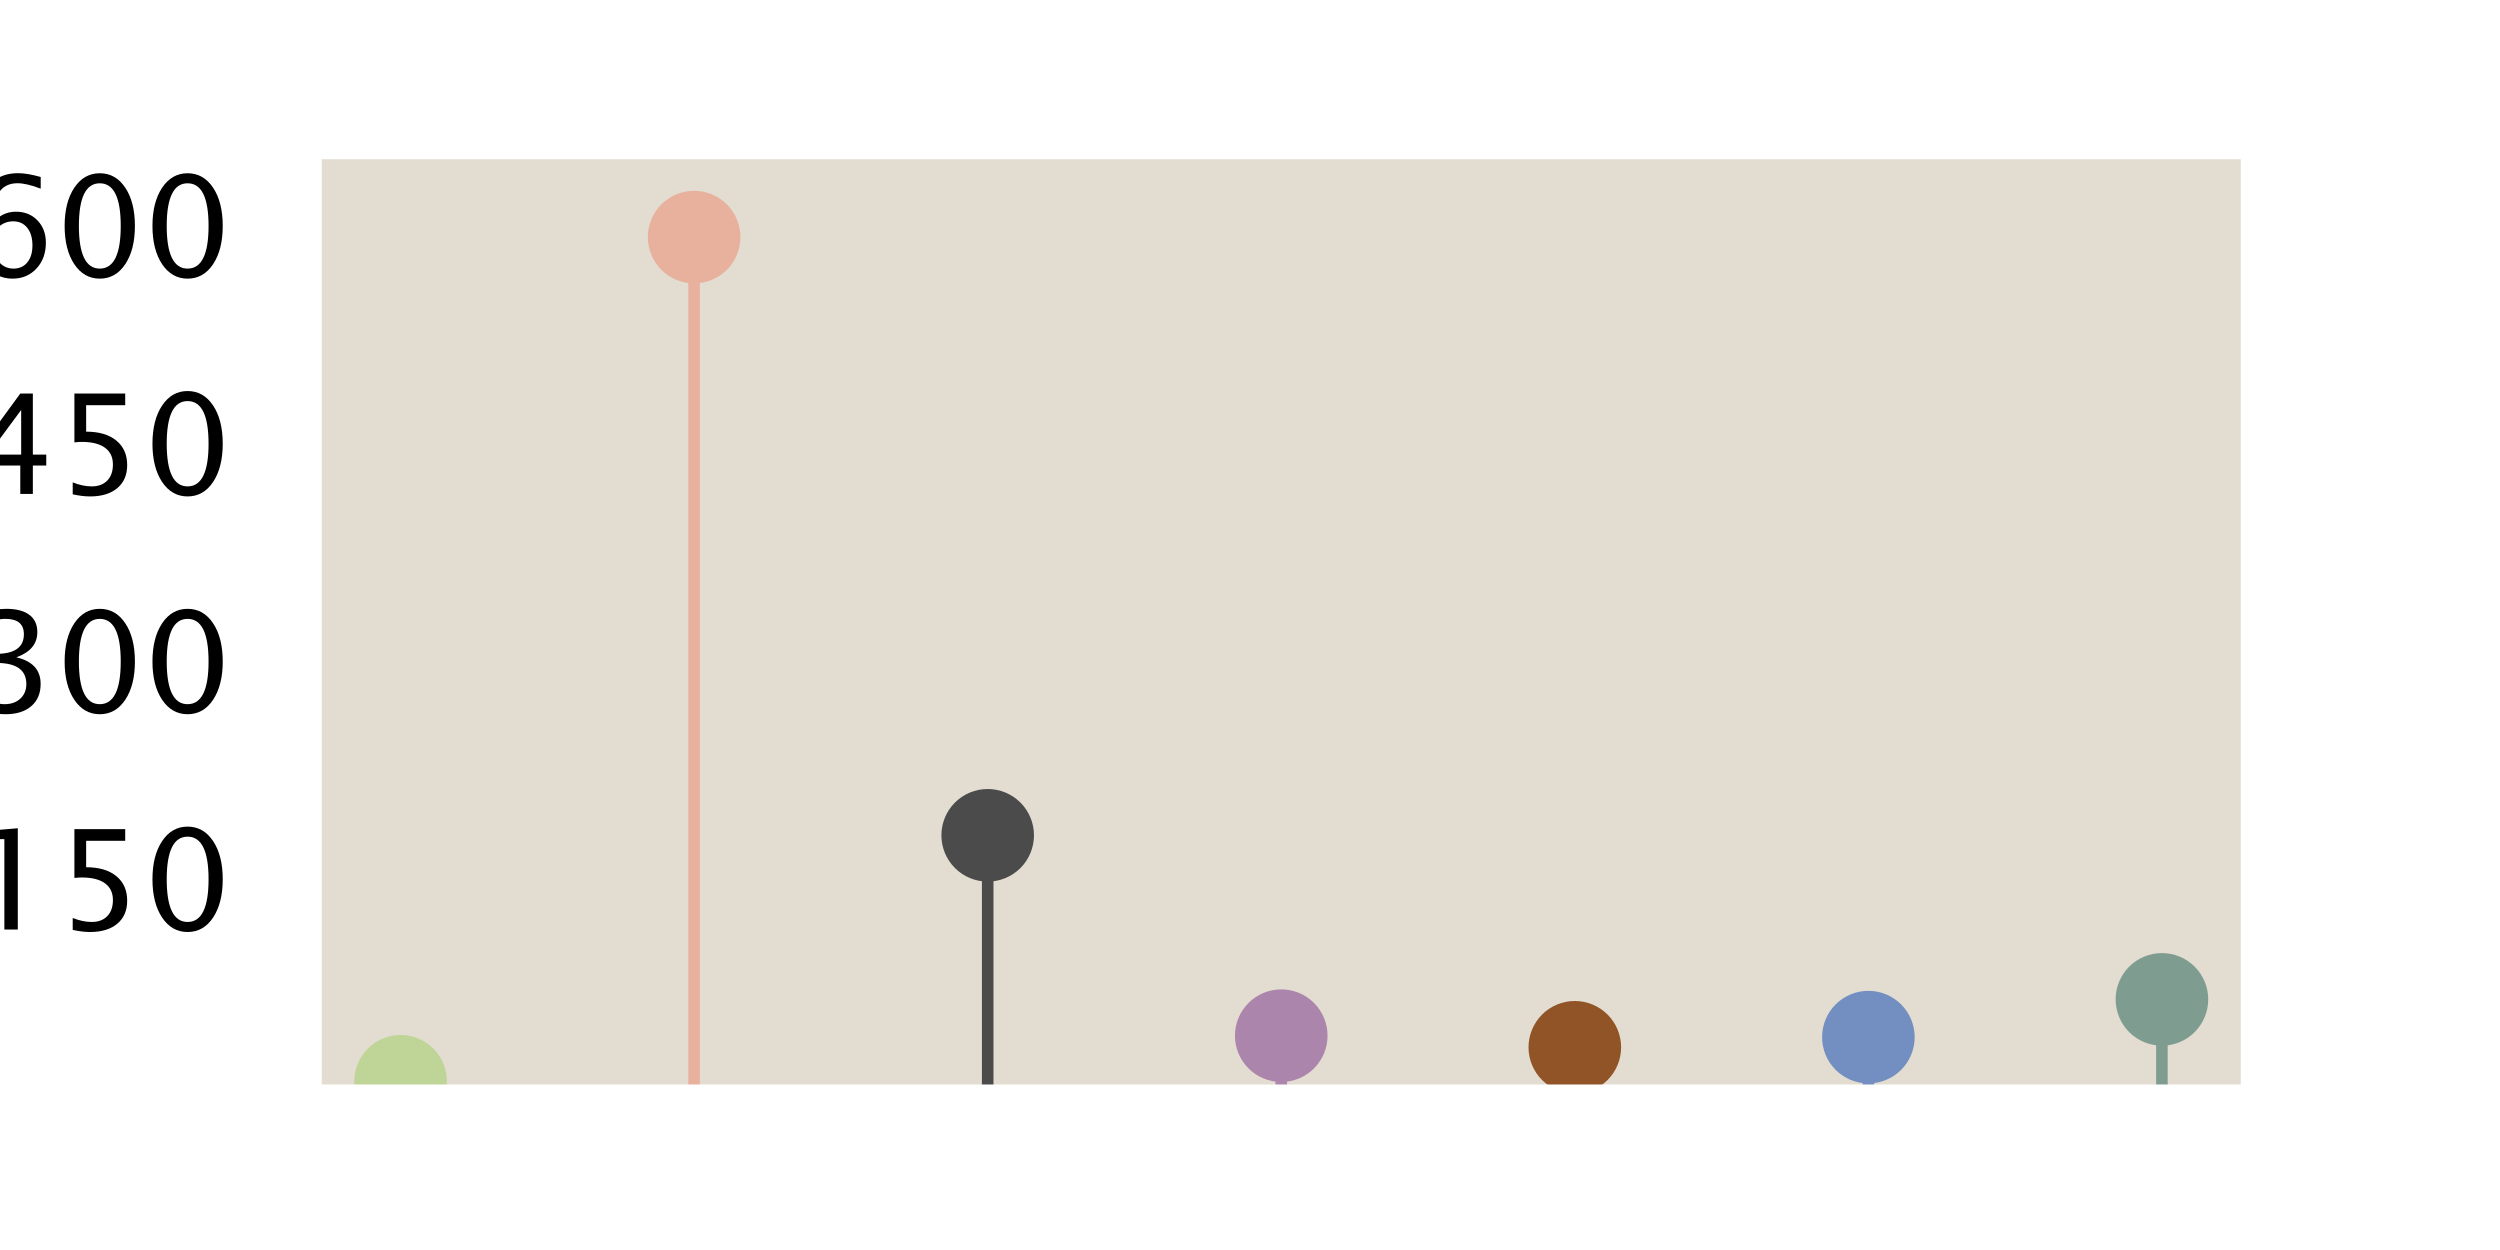
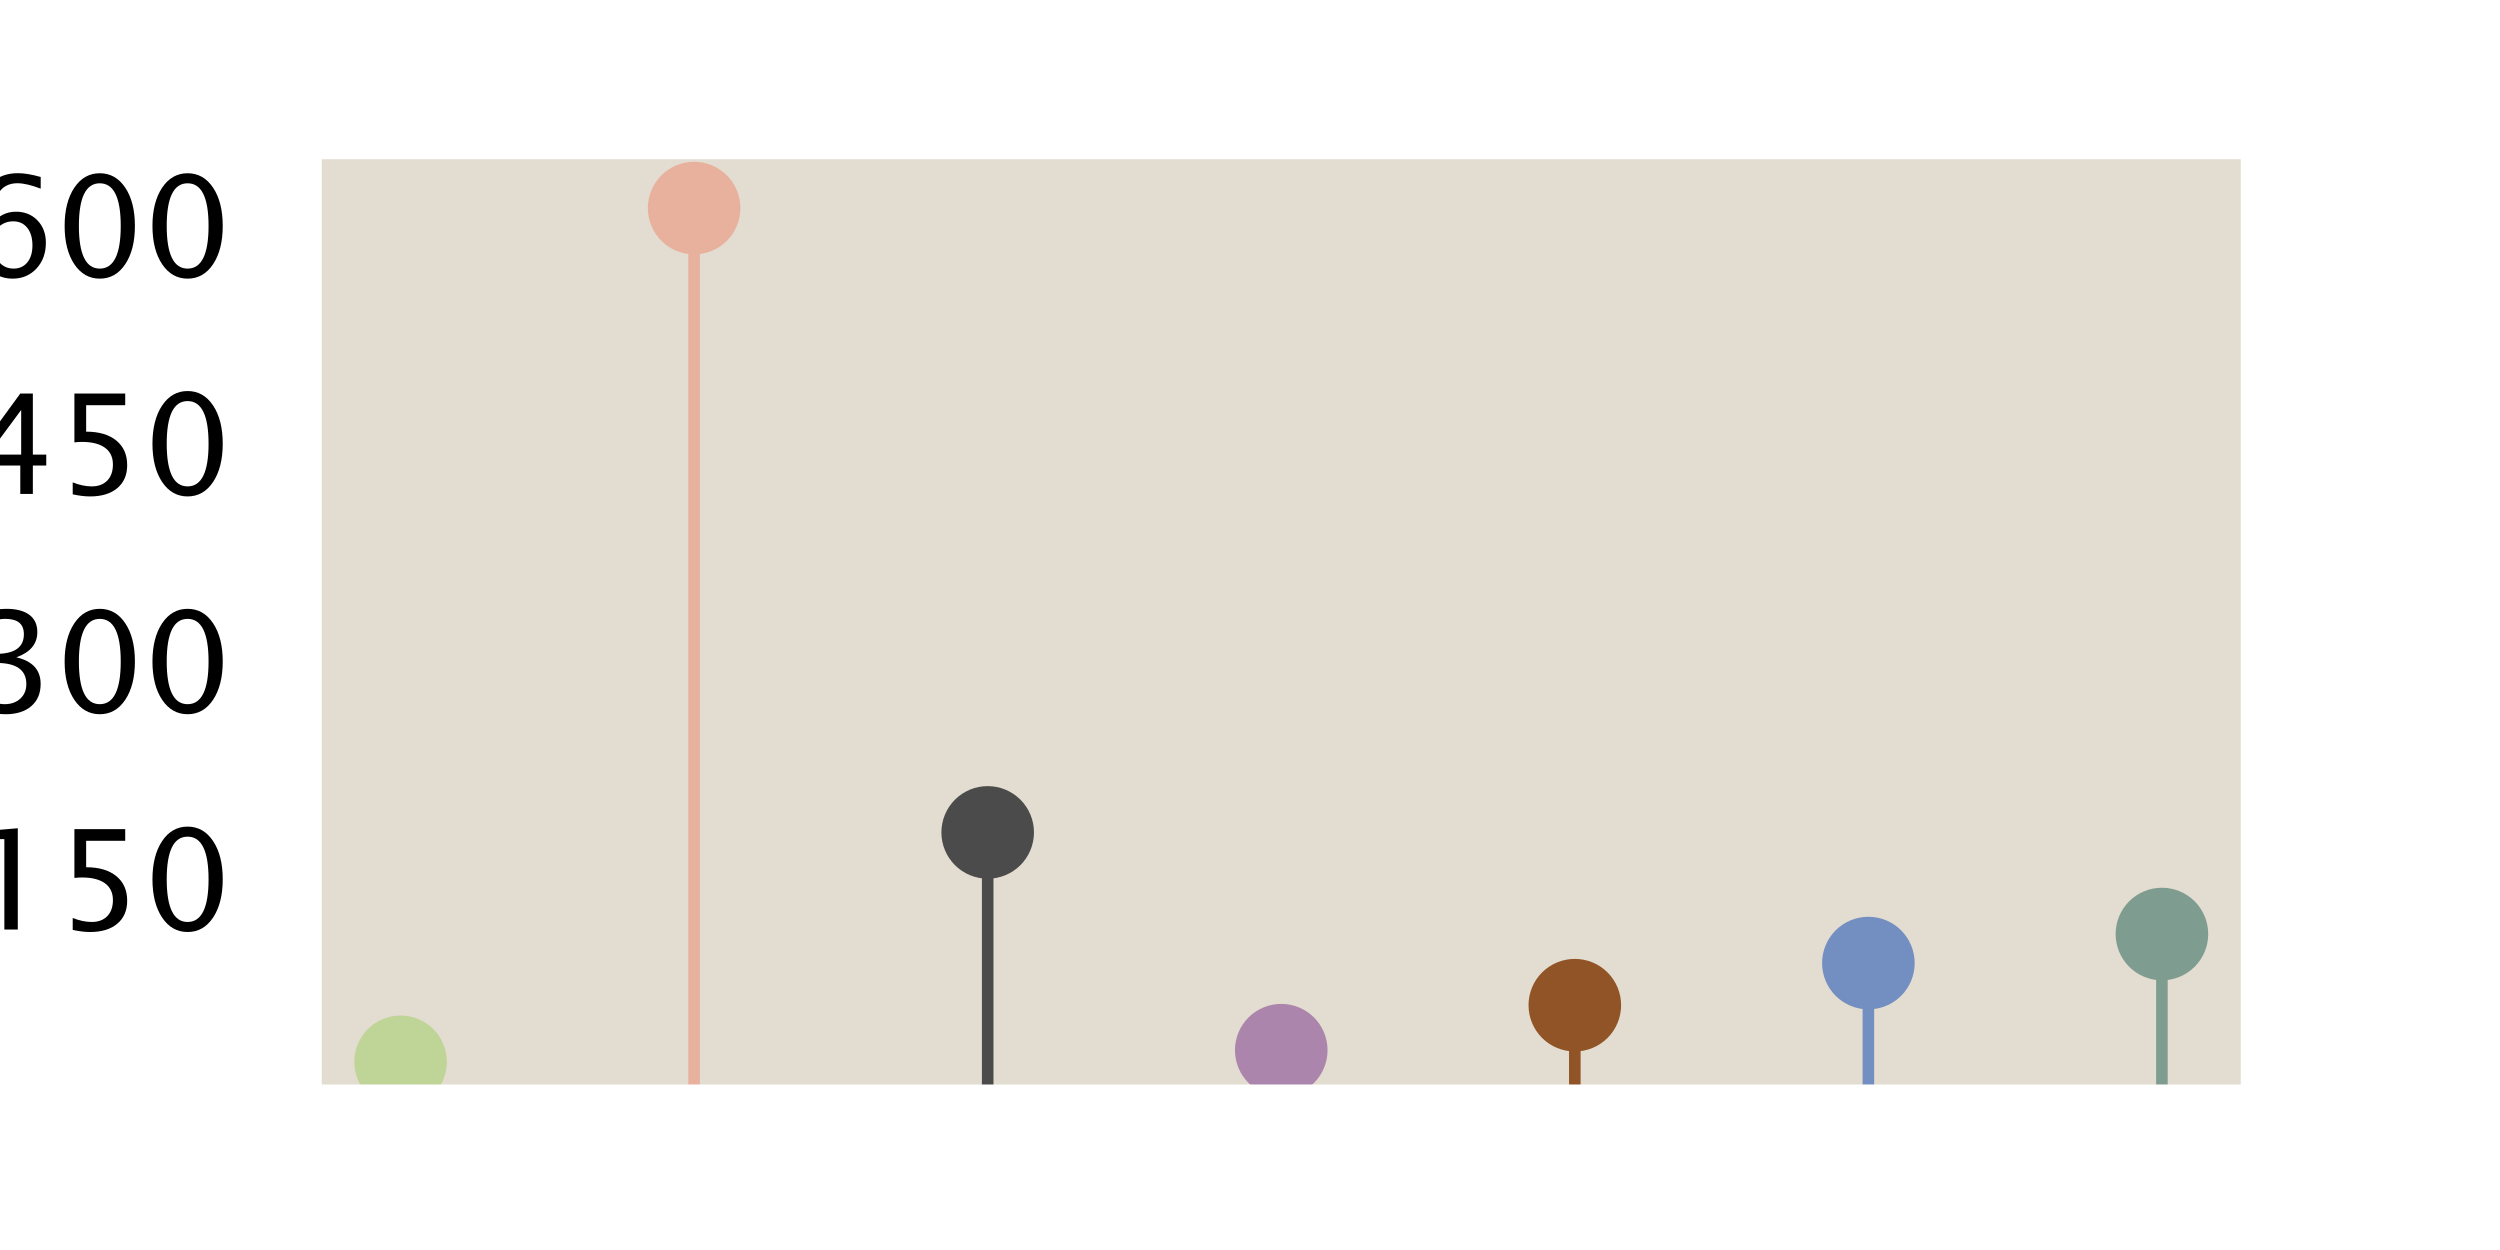
<svg xmlns="http://www.w3.org/2000/svg" xmlns:xlink="http://www.w3.org/1999/xlink" height="54pt" version="1.1" viewBox="0 0 108 54" width="108pt">
  <defs>
    <style type="text/css">
*{stroke-linecap:butt;stroke-linejoin:round;}
  </style>
  </defs>
  <g id="figure_1">
    <g id="patch_1">
      <path d="M 0 54  L 108 54  L 108 0  L 0 0  z " style="fill:#ffffff;" />
    </g>
    <g id="axes_1">
      <g id="patch_2">
        <path d="M 13.5 47.25  L 97.2 47.25  L 97.2 6.48  L 13.5 6.48  z " style="fill:#e3dcd0;" />
      </g>
      <g id="matplotlib.axis_1" />
      <g id="matplotlib.axis_2">
        <g id="ytick_1">
          <g id="text_1">
            <defs>
              <path d="M 26.172 0  L 26.172 65.047  L 14.75 65.047  L 14.75 71.094  L 35.844 72.906  L 35.844 0  z " id="LucidaSansUnicode-49" />
              <path d="M 12.156 -0.297  L 12.156 8.297  Q 19.344 5.422 25.828 5.422  Q 32.953 5.422 37.031 9.609  Q 41.109 13.812 41.109 21.188  Q 41.109 29.109 35.344 33.281  Q 29.594 37.453 18.703 37.453  Q 16.156 37.453 13.375 37.109  L 13.375 72.266  L 49.953 72.266  L 49.953 63.875  L 21.828 63.875  L 21.828 44.828  Q 35.75 44.828 43.562 38.422  Q 51.375 32.031 51.375 20.703  Q 51.375 10.156 44.266 4.172  Q 37.156 -1.812 24.656 -1.812  Q 19.094 -1.812 12.156 -0.297  z " id="LucidaSansUnicode-53" />
              <path d="M 31.641 -1.812  Q 20.266 -1.812 13.297 8.609  Q 6.344 19.047 6.344 36.141  Q 6.344 53.219 13.297 63.641  Q 20.266 74.078 31.641 74.078  Q 43.062 74.078 50 63.672  Q 56.938 53.266 56.938 36.141  Q 56.938 19.047 50 8.609  Q 43.062 -1.812 31.641 -1.812  z M 31.641 5.422  Q 46.734 5.422 46.734 36.141  Q 46.734 66.844 31.641 66.844  Q 16.609 66.844 16.609 36.141  Q 16.609 5.422 31.641 5.422  z " id="LucidaSansUnicode-48" />
            </defs>
            <g transform="translate(-1.382187 40.15435)scale(0.06 -0.06)">
              <use xlink:href="#LucidaSansUnicode-49" />
              <use x="63.232" xlink:href="#LucidaSansUnicode-53" />
              <use x="126.465" xlink:href="#LucidaSansUnicode-48" />
            </g>
          </g>
        </g>
        <g id="ytick_2">
          <g id="text_2">
            <defs>
              <path d="M 10.156 0.531  L 10.156 9.516  Q 20.453 5.422 26.375 5.422  Q 33.344 5.422 37.672 9.422  Q 42 13.422 42 19.875  Q 42 35.109 20.656 35.109  L 16.844 35.109  L 16.844 41.609  L 20.219 41.656  Q 40.234 41.656 40.234 55.766  Q 40.234 66.844 26.953 66.844  Q 19.828 66.844 11.141 62.797  L 11.141 71.188  Q 19.672 74.078 27.594 74.078  Q 38.375 74.078 44.141 69.781  Q 49.906 65.484 49.906 57.328  Q 49.906 44.578 34.812 39.156  Q 52.297 35.109 52.297 20.016  Q 52.297 9.812 45.547 4  Q 38.812 -1.812 27.047 -1.812  Q 20.359 -1.812 10.156 0.531  z " id="LucidaSansUnicode-51" />
            </defs>
            <g transform="translate(-1.382187 30.74589)scale(0.06 -0.06)">
              <use xlink:href="#LucidaSansUnicode-51" />
              <use x="63.232" xlink:href="#LucidaSansUnicode-48" />
              <use x="126.465" xlink:href="#LucidaSansUnicode-48" />
            </g>
          </g>
        </g>
        <g id="ytick_3">
          <g id="text_3">
            <defs>
              <path d="M 37.641 0  L 37.641 20.453  L 5.125 20.453  L 5.125 27.734  L 37.641 72.266  L 46.688 72.266  L 46.688 28.328  L 56.344 28.328  L 56.344 20.453  L 46.688 20.453  L 46.688 0  z M 14.547 28.328  L 38.281 28.328  L 38.281 60.453  z " id="LucidaSansUnicode-52" />
            </defs>
            <g transform="translate(-1.382187 21.33743)scale(0.06 -0.06)">
              <use xlink:href="#LucidaSansUnicode-52" />
              <use x="63.232" xlink:href="#LucidaSansUnicode-53" />
              <use x="126.465" xlink:href="#LucidaSansUnicode-48" />
            </g>
          </g>
        </g>
        <g id="ytick_4">
          <g id="text_4">
            <defs>
              <path d="M 17.188 37.453  Q 24.078 46.391 34.516 46.391  Q 44 46.391 50.031 40.109  Q 56.062 33.844 56.062 24.031  Q 56.062 12.75 49.297 5.469  Q 42.531 -1.812 32.078 -1.812  Q 20.172 -1.812 13.422 7.828  Q 6.688 17.484 6.688 34.516  Q 6.688 57.469 18.453 68.219  Q 24.859 74.125 36.141 74.125  Q 42.672 74.125 52.344 71.391  L 52.344 62.984  Q 42.141 66.891 35.547 66.891  Q 17.188 66.891 17.188 37.453  z M 46.391 22.125  Q 46.391 30.125 42.672 34.781  Q 38.969 39.453 32.516 39.453  Q 26.375 39.453 21.969 35.344  Q 17.578 31.25 17.578 25.484  Q 17.578 16.406 21.75 10.906  Q 25.922 5.422 32.812 5.422  Q 39.062 5.422 42.719 9.906  Q 46.391 14.406 46.391 22.125  z " id="LucidaSansUnicode-54" />
            </defs>
            <g transform="translate(-1.382187 11.92897)scale(0.06 -0.06)">
              <use xlink:href="#LucidaSansUnicode-54" />
              <use x="63.232" xlink:href="#LucidaSansUnicode-48" />
              <use x="126.465" xlink:href="#LucidaSansUnicode-48" />
            </g>
          </g>
        </g>
      </g>
      <g id="LineCollection_1">
-         <path clip-path="url(#p9470645cc2)" d="M 17.305 47.25  L 17.305 46.711  " style="fill:none;stroke:#bfd598;stroke-width:0.5;" />
+         <path clip-path="url(#p729b2e716b)" d="M 17.305 47.25  L 17.305 45.87  " style="fill:none;stroke:#bfd598;stroke-width:0.5;" />
      </g>
      <g id="LineCollection_2">
-         <path clip-path="url(#p9470645cc2)" d="M 80.714 47.25  L 80.714 44.804  " style="fill:none;stroke:#738fc1;stroke-width:0.5;" />
+         <path clip-path="url(#p729b2e716b)" d="M 80.714 47.25  L 80.714 41.605  " style="fill:none;stroke:#738fc1;stroke-width:0.5;" />
      </g>
      <g id="LineCollection_3">
-         <path clip-path="url(#p9470645cc2)" d="M 42.668 47.25  L 42.668 36.085  " style="fill:none;stroke:#4b4b4b;stroke-width:0.5;" />
+         <path clip-path="url(#p729b2e716b)" d="M 42.668 47.25  L 42.668 35.96  " style="fill:none;stroke:#4b4b4b;stroke-width:0.5;" />
      </g>
      <g id="LineCollection_4">
-         <path clip-path="url(#p9470645cc2)" d="M 93.395 47.25  L 93.395 43.173  " style="fill:none;stroke:#7e9d90;stroke-width:0.5;" />
+         <path clip-path="url(#p729b2e716b)" d="M 93.395 47.25  L 93.395 40.35  " style="fill:none;stroke:#7e9d90;stroke-width:0.5;" />
      </g>
      <g id="LineCollection_5">
-         <path clip-path="url(#p9470645cc2)" d="M 29.986 47.25  L 29.986 10.243  " style="fill:none;stroke:#e8b19d;stroke-width:0.5;" />
+         <path clip-path="url(#p729b2e716b)" d="M 29.986 47.25  L 29.986 8.989  " style="fill:none;stroke:#e8b19d;stroke-width:0.5;" />
      </g>
      <g id="LineCollection_6">
-         <path clip-path="url(#p9470645cc2)" d="M 68.032 47.25  L 68.032 45.243  " style="fill:none;stroke:#905426;stroke-width:0.5;" />
+         <path clip-path="url(#p729b2e716b)" d="M 68.032 47.25  L 68.032 43.424  " style="fill:none;stroke:#905426;stroke-width:0.5;" />
      </g>
      <g id="LineCollection_7">
-         <path clip-path="url(#p9470645cc2)" d="M 55.35 47.25  L 55.35 44.741  " style="fill:none;stroke:#ab85ac;stroke-width:0.5;" />
+         <path clip-path="url(#p729b2e716b)" d="M 55.35 47.25  L 55.35 45.368  " style="fill:none;stroke:#ab85ac;stroke-width:0.5;" />
      </g>
      <g id="line2d_1">
        <defs>
-           <path d="M 0 1.5  C 0.398 1.5 0.779 1.342 1.061 1.061  C 1.342 0.779 1.5 0.398 1.5 0  C 1.5 -0.398 1.342 -0.779 1.061 -1.061  C 0.779 -1.342 0.398 -1.5 0 -1.5  C -0.398 -1.5 -0.779 -1.342 -1.061 -1.061  C -1.342 -0.779 -1.5 -0.398 -1.5 0  C -1.5 0.398 -1.342 0.779 -1.061 1.061  C -0.779 1.342 -0.398 1.5 0 1.5  z " id="mab1ca8d725" style="stroke:#bfd598;" />
+           <path d="M 0 1.5  C 0.398 1.5 0.779 1.342 1.061 1.061  C 1.342 0.779 1.5 0.398 1.5 0  C 1.5 -0.398 1.342 -0.779 1.061 -1.061  C 0.779 -1.342 0.398 -1.5 0 -1.5  C -0.398 -1.5 -0.779 -1.342 -1.061 -1.061  C -1.342 -0.779 -1.5 -0.398 -1.5 0  C -1.5 0.398 -1.342 0.779 -1.061 1.061  C -0.779 1.342 -0.398 1.5 0 1.5  z " id="m1932a757b9" style="stroke:#bfd598;" />
        </defs>
-         <g clip-path="url(#p9470645cc2)">
-           <use style="fill:#bfd598;stroke:#bfd598;" x="17.305" xlink:href="#mab1ca8d725" y="46.711" />
+         <g clip-path="url(#p729b2e716b)">
+           <use style="fill:#bfd598;stroke:#bfd598;" x="17.305" xlink:href="#m1932a757b9" y="45.87" />
        </g>
      </g>
      <g id="line2d_2">
        <defs>
-           <path d="M 0 1.5  C 0.398 1.5 0.779 1.342 1.061 1.061  C 1.342 0.779 1.5 0.398 1.5 0  C 1.5 -0.398 1.342 -0.779 1.061 -1.061  C 0.779 -1.342 0.398 -1.5 0 -1.5  C -0.398 -1.5 -0.779 -1.342 -1.061 -1.061  C -1.342 -0.779 -1.5 -0.398 -1.5 0  C -1.5 0.398 -1.342 0.779 -1.061 1.061  C -0.779 1.342 -0.398 1.5 0 1.5  z " id="mbb80ca4a2d" style="stroke:#738fc1;" />
+           <path d="M 0 1.5  C 0.398 1.5 0.779 1.342 1.061 1.061  C 1.342 0.779 1.5 0.398 1.5 0  C 1.5 -0.398 1.342 -0.779 1.061 -1.061  C 0.779 -1.342 0.398 -1.5 0 -1.5  C -0.398 -1.5 -0.779 -1.342 -1.061 -1.061  C -1.342 -0.779 -1.5 -0.398 -1.5 0  C -1.5 0.398 -1.342 0.779 -1.061 1.061  C -0.779 1.342 -0.398 1.5 0 1.5  z " id="me01c9a9c6d" style="stroke:#738fc1;" />
        </defs>
-         <g clip-path="url(#p9470645cc2)">
-           <use style="fill:#738fc1;stroke:#738fc1;" x="80.714" xlink:href="#mbb80ca4a2d" y="44.804" />
+         <g clip-path="url(#p729b2e716b)">
+           <use style="fill:#738fc1;stroke:#738fc1;" x="80.714" xlink:href="#me01c9a9c6d" y="41.605" />
        </g>
      </g>
      <g id="line2d_3">
        <defs>
-           <path d="M 0 1.5  C 0.398 1.5 0.779 1.342 1.061 1.061  C 1.342 0.779 1.5 0.398 1.5 0  C 1.5 -0.398 1.342 -0.779 1.061 -1.061  C 0.779 -1.342 0.398 -1.5 0 -1.5  C -0.398 -1.5 -0.779 -1.342 -1.061 -1.061  C -1.342 -0.779 -1.5 -0.398 -1.5 0  C -1.5 0.398 -1.342 0.779 -1.061 1.061  C -0.779 1.342 -0.398 1.5 0 1.5  z " id="m6cc1c7e80c" style="stroke:#4b4b4b;" />
+           <path d="M 0 1.5  C 0.398 1.5 0.779 1.342 1.061 1.061  C 1.342 0.779 1.5 0.398 1.5 0  C 1.5 -0.398 1.342 -0.779 1.061 -1.061  C 0.779 -1.342 0.398 -1.5 0 -1.5  C -0.398 -1.5 -0.779 -1.342 -1.061 -1.061  C -1.342 -0.779 -1.5 -0.398 -1.5 0  C -1.5 0.398 -1.342 0.779 -1.061 1.061  C -0.779 1.342 -0.398 1.5 0 1.5  z " id="m90c4105ad5" style="stroke:#4b4b4b;" />
        </defs>
-         <g clip-path="url(#p9470645cc2)">
-           <use style="fill:#4b4b4b;stroke:#4b4b4b;" x="42.668" xlink:href="#m6cc1c7e80c" y="36.085" />
+         <g clip-path="url(#p729b2e716b)">
+           <use style="fill:#4b4b4b;stroke:#4b4b4b;" x="42.668" xlink:href="#m90c4105ad5" y="35.96" />
        </g>
      </g>
      <g id="line2d_4">
        <defs>
-           <path d="M 0 1.5  C 0.398 1.5 0.779 1.342 1.061 1.061  C 1.342 0.779 1.5 0.398 1.5 0  C 1.5 -0.398 1.342 -0.779 1.061 -1.061  C 0.779 -1.342 0.398 -1.5 0 -1.5  C -0.398 -1.5 -0.779 -1.342 -1.061 -1.061  C -1.342 -0.779 -1.5 -0.398 -1.5 0  C -1.5 0.398 -1.342 0.779 -1.061 1.061  C -0.779 1.342 -0.398 1.5 0 1.5  z " id="m8d0d03ad22" style="stroke:#7e9d90;" />
+           <path d="M 0 1.5  C 0.398 1.5 0.779 1.342 1.061 1.061  C 1.342 0.779 1.5 0.398 1.5 0  C 1.5 -0.398 1.342 -0.779 1.061 -1.061  C 0.779 -1.342 0.398 -1.5 0 -1.5  C -0.398 -1.5 -0.779 -1.342 -1.061 -1.061  C -1.342 -0.779 -1.5 -0.398 -1.5 0  C -1.5 0.398 -1.342 0.779 -1.061 1.061  C -0.779 1.342 -0.398 1.5 0 1.5  z " id="mfb48fc5f1b" style="stroke:#7e9d90;" />
        </defs>
-         <g clip-path="url(#p9470645cc2)">
-           <use style="fill:#7e9d90;stroke:#7e9d90;" x="93.395" xlink:href="#m8d0d03ad22" y="43.173" />
+         <g clip-path="url(#p729b2e716b)">
+           <use style="fill:#7e9d90;stroke:#7e9d90;" x="93.395" xlink:href="#mfb48fc5f1b" y="40.35" />
        </g>
      </g>
      <g id="line2d_5">
        <defs>
-           <path d="M 0 1.5  C 0.398 1.5 0.779 1.342 1.061 1.061  C 1.342 0.779 1.5 0.398 1.5 0  C 1.5 -0.398 1.342 -0.779 1.061 -1.061  C 0.779 -1.342 0.398 -1.5 0 -1.5  C -0.398 -1.5 -0.779 -1.342 -1.061 -1.061  C -1.342 -0.779 -1.5 -0.398 -1.5 0  C -1.5 0.398 -1.342 0.779 -1.061 1.061  C -0.779 1.342 -0.398 1.5 0 1.5  z " id="m365a6ef318" style="stroke:#e8b19d;" />
+           <path d="M 0 1.5  C 0.398 1.5 0.779 1.342 1.061 1.061  C 1.342 0.779 1.5 0.398 1.5 0  C 1.5 -0.398 1.342 -0.779 1.061 -1.061  C 0.779 -1.342 0.398 -1.5 0 -1.5  C -0.398 -1.5 -0.779 -1.342 -1.061 -1.061  C -1.342 -0.779 -1.5 -0.398 -1.5 0  C -1.5 0.398 -1.342 0.779 -1.061 1.061  C -0.779 1.342 -0.398 1.5 0 1.5  z " id="ma2366e9d70" style="stroke:#e8b19d;" />
        </defs>
-         <g clip-path="url(#p9470645cc2)">
-           <use style="fill:#e8b19d;stroke:#e8b19d;" x="29.986" xlink:href="#m365a6ef318" y="10.243" />
+         <g clip-path="url(#p729b2e716b)">
+           <use style="fill:#e8b19d;stroke:#e8b19d;" x="29.986" xlink:href="#ma2366e9d70" y="8.989" />
        </g>
      </g>
      <g id="line2d_6">
        <defs>
-           <path d="M 0 1.5  C 0.398 1.5 0.779 1.342 1.061 1.061  C 1.342 0.779 1.5 0.398 1.5 0  C 1.5 -0.398 1.342 -0.779 1.061 -1.061  C 0.779 -1.342 0.398 -1.5 0 -1.5  C -0.398 -1.5 -0.779 -1.342 -1.061 -1.061  C -1.342 -0.779 -1.5 -0.398 -1.5 0  C -1.5 0.398 -1.342 0.779 -1.061 1.061  C -0.779 1.342 -0.398 1.5 0 1.5  z " id="mb8e4dd8d2d" style="stroke:#905426;" />
+           <path d="M 0 1.5  C 0.398 1.5 0.779 1.342 1.061 1.061  C 1.342 0.779 1.5 0.398 1.5 0  C 1.5 -0.398 1.342 -0.779 1.061 -1.061  C 0.779 -1.342 0.398 -1.5 0 -1.5  C -0.398 -1.5 -0.779 -1.342 -1.061 -1.061  C -1.342 -0.779 -1.5 -0.398 -1.5 0  C -1.5 0.398 -1.342 0.779 -1.061 1.061  C -0.779 1.342 -0.398 1.5 0 1.5  z " id="md41b1a8434" style="stroke:#905426;" />
        </defs>
-         <g clip-path="url(#p9470645cc2)">
-           <use style="fill:#905426;stroke:#905426;" x="68.032" xlink:href="#mb8e4dd8d2d" y="45.243" />
+         <g clip-path="url(#p729b2e716b)">
+           <use style="fill:#905426;stroke:#905426;" x="68.032" xlink:href="#md41b1a8434" y="43.424" />
        </g>
      </g>
      <g id="line2d_7">
        <defs>
-           <path d="M 0 1.5  C 0.398 1.5 0.779 1.342 1.061 1.061  C 1.342 0.779 1.5 0.398 1.5 0  C 1.5 -0.398 1.342 -0.779 1.061 -1.061  C 0.779 -1.342 0.398 -1.5 0 -1.5  C -0.398 -1.5 -0.779 -1.342 -1.061 -1.061  C -1.342 -0.779 -1.5 -0.398 -1.5 0  C -1.5 0.398 -1.342 0.779 -1.061 1.061  C -0.779 1.342 -0.398 1.5 0 1.5  z " id="m2246b4d17c" style="stroke:#ab85ac;" />
+           <path d="M 0 1.5  C 0.398 1.5 0.779 1.342 1.061 1.061  C 1.342 0.779 1.5 0.398 1.5 0  C 1.5 -0.398 1.342 -0.779 1.061 -1.061  C 0.779 -1.342 0.398 -1.5 0 -1.5  C -0.398 -1.5 -0.779 -1.342 -1.061 -1.061  C -1.342 -0.779 -1.5 -0.398 -1.5 0  C -1.5 0.398 -1.342 0.779 -1.061 1.061  C -0.779 1.342 -0.398 1.5 0 1.5  z " id="me6268a1320" style="stroke:#ab85ac;" />
        </defs>
-         <g clip-path="url(#p9470645cc2)">
-           <use style="fill:#ab85ac;stroke:#ab85ac;" x="55.35" xlink:href="#m2246b4d17c" y="44.741" />
+         <g clip-path="url(#p729b2e716b)">
+           <use style="fill:#ab85ac;stroke:#ab85ac;" x="55.35" xlink:href="#me6268a1320" y="45.368" />
        </g>
      </g>
      <g id="patch_3">
        <path d="M 13.5 47.25  L 13.5 6.48  " style="fill:none;stroke:#ffffff;stroke-linecap:square;stroke-linejoin:miter;stroke-width:0.8;" />
      </g>
      <g id="patch_4">
        <path d="M 97.2 47.25  L 97.2 6.48  " style="fill:none;stroke:#ffffff;stroke-linecap:square;stroke-linejoin:miter;stroke-width:0.8;" />
      </g>
      <g id="patch_5">
        <path d="M 13.5 47.25  L 97.2 47.25  " style="fill:none;stroke:#ffffff;stroke-linecap:square;stroke-linejoin:miter;stroke-width:0.8;" />
      </g>
      <g id="patch_6">
        <path d="M 13.5 6.48  L 97.2 6.48  " style="fill:none;stroke:#ffffff;stroke-linecap:square;stroke-linejoin:miter;stroke-width:0.8;" />
      </g>
    </g>
  </g>
  <defs>
-     <clipPath id="p9470645cc2">
+     <clipPath id="p729b2e716b">
      <rect height="40.77" width="83.7" x="13.5" y="6.48" />
    </clipPath>
  </defs>
</svg>
